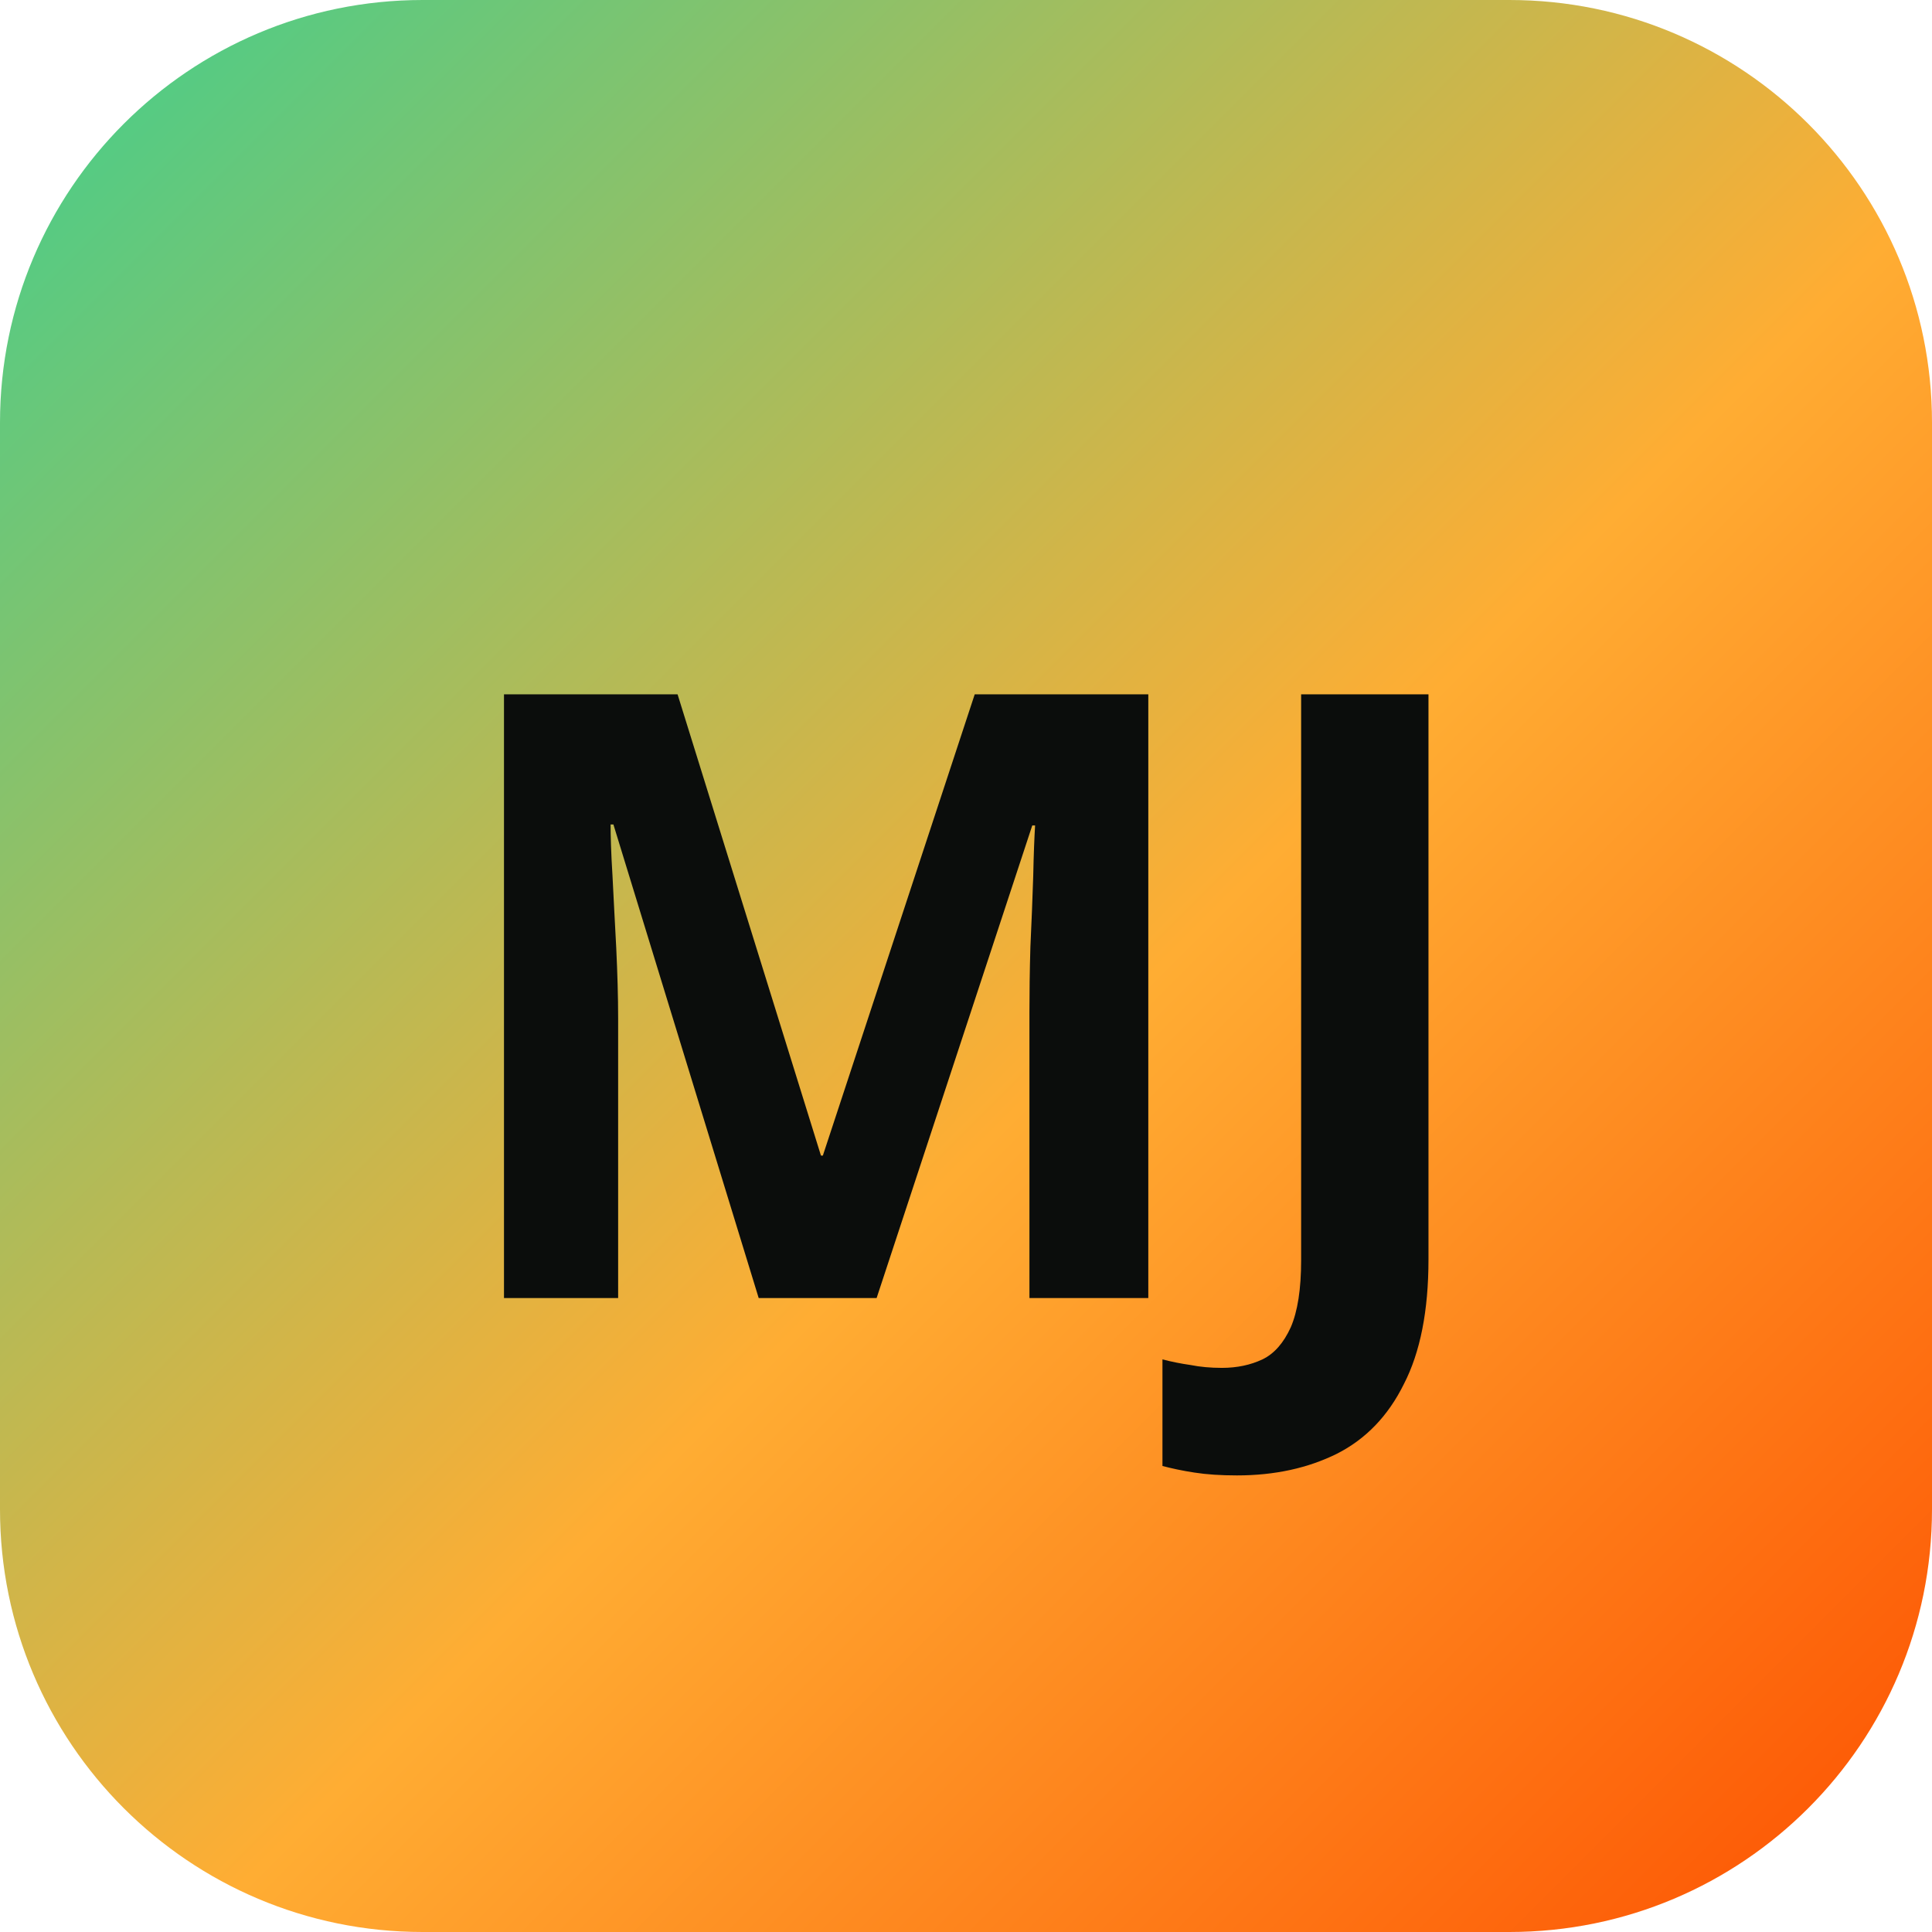
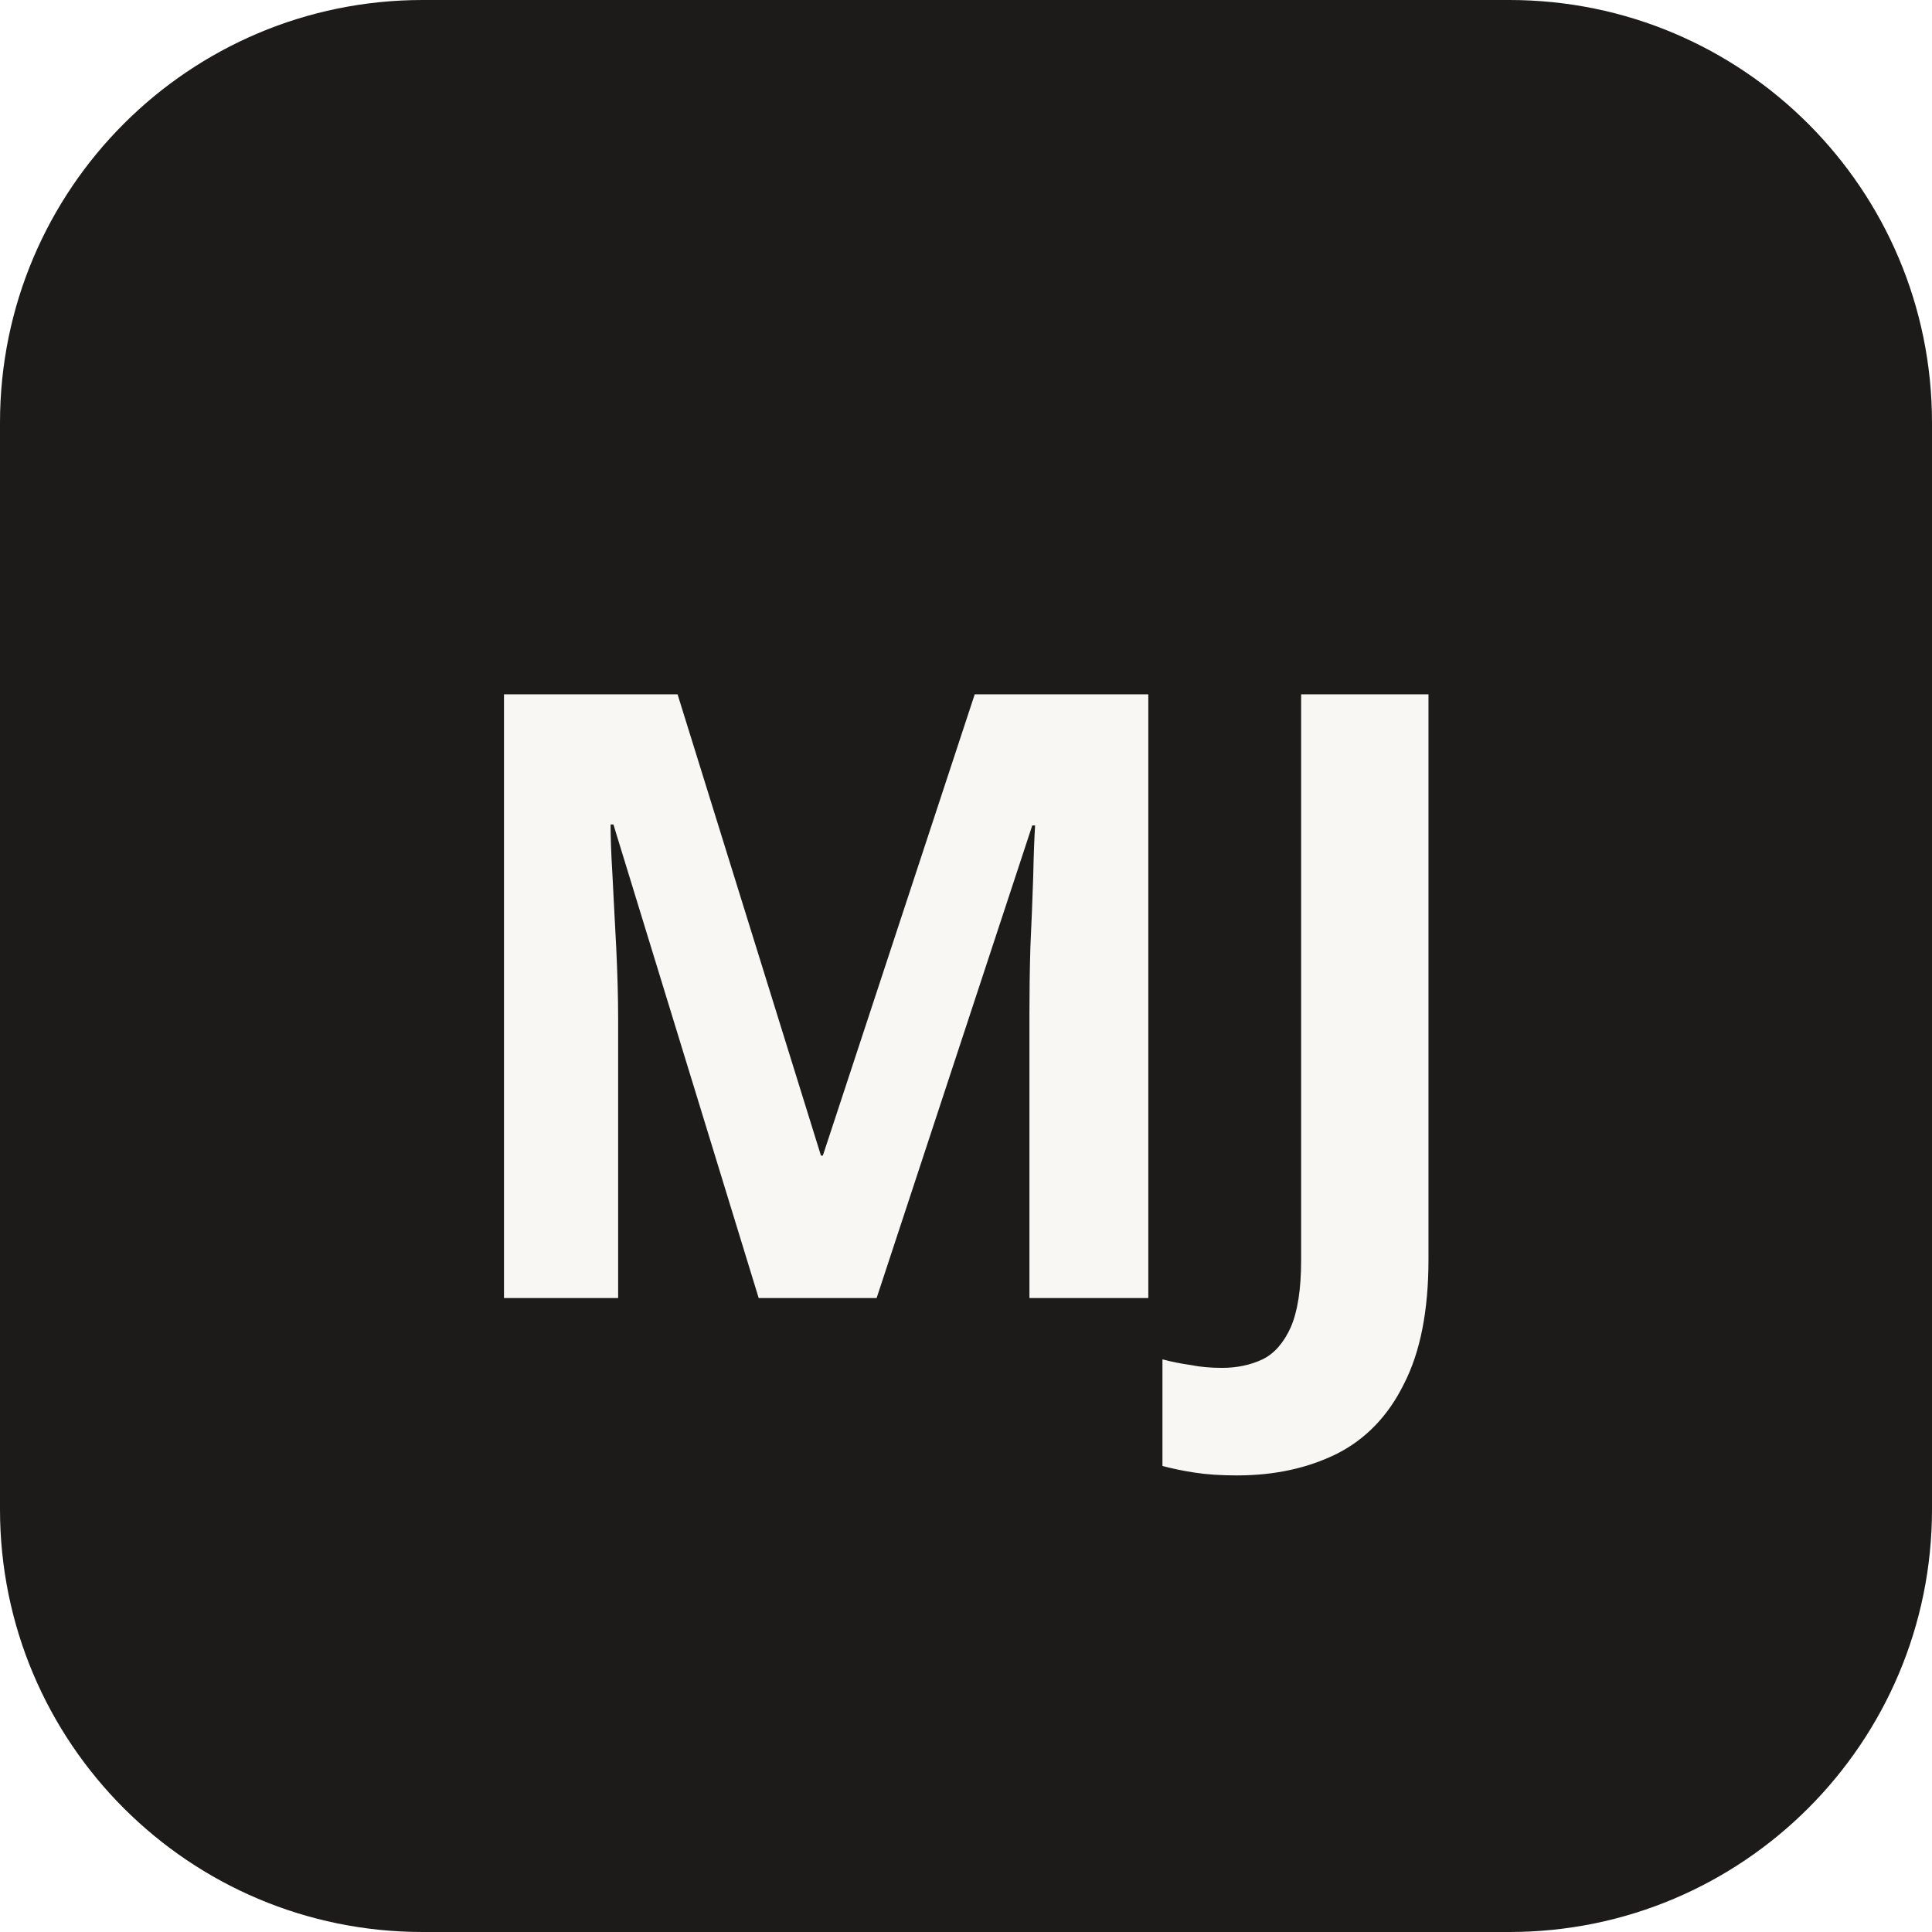
<svg xmlns="http://www.w3.org/2000/svg" viewBox="0 0 32 32">
-   <defs>
-     <linearGradient id="g" x1="0" y1="0" x2="1" y2="1">
-       <stop offset="0" stop-color="#3ecf8e" />
-       <stop offset="0.55" stop-color="#ffad33" />
-       <stop offset="1" stop-color="#fd4f00" />
-     </linearGradient>
-   </defs>
-   <rect width="32" height="32" rx="7" fill="url(#g)" />
-   <text x="16" y="21.5" font-family="ui-sans-serif,system-ui,sans-serif" font-size="14" font-weight="800" text-anchor="middle" fill="#0b0d0c">MJ</text>
+   <rect width="32" height="32" rx="7" fill="#1c1b19" />
+   <text x="16" y="21.5" font-family="ui-sans-serif,system-ui,sans-serif" font-size="14" font-weight="700" text-anchor="middle" fill="#f8f7f4">MJ</text>
</svg>
